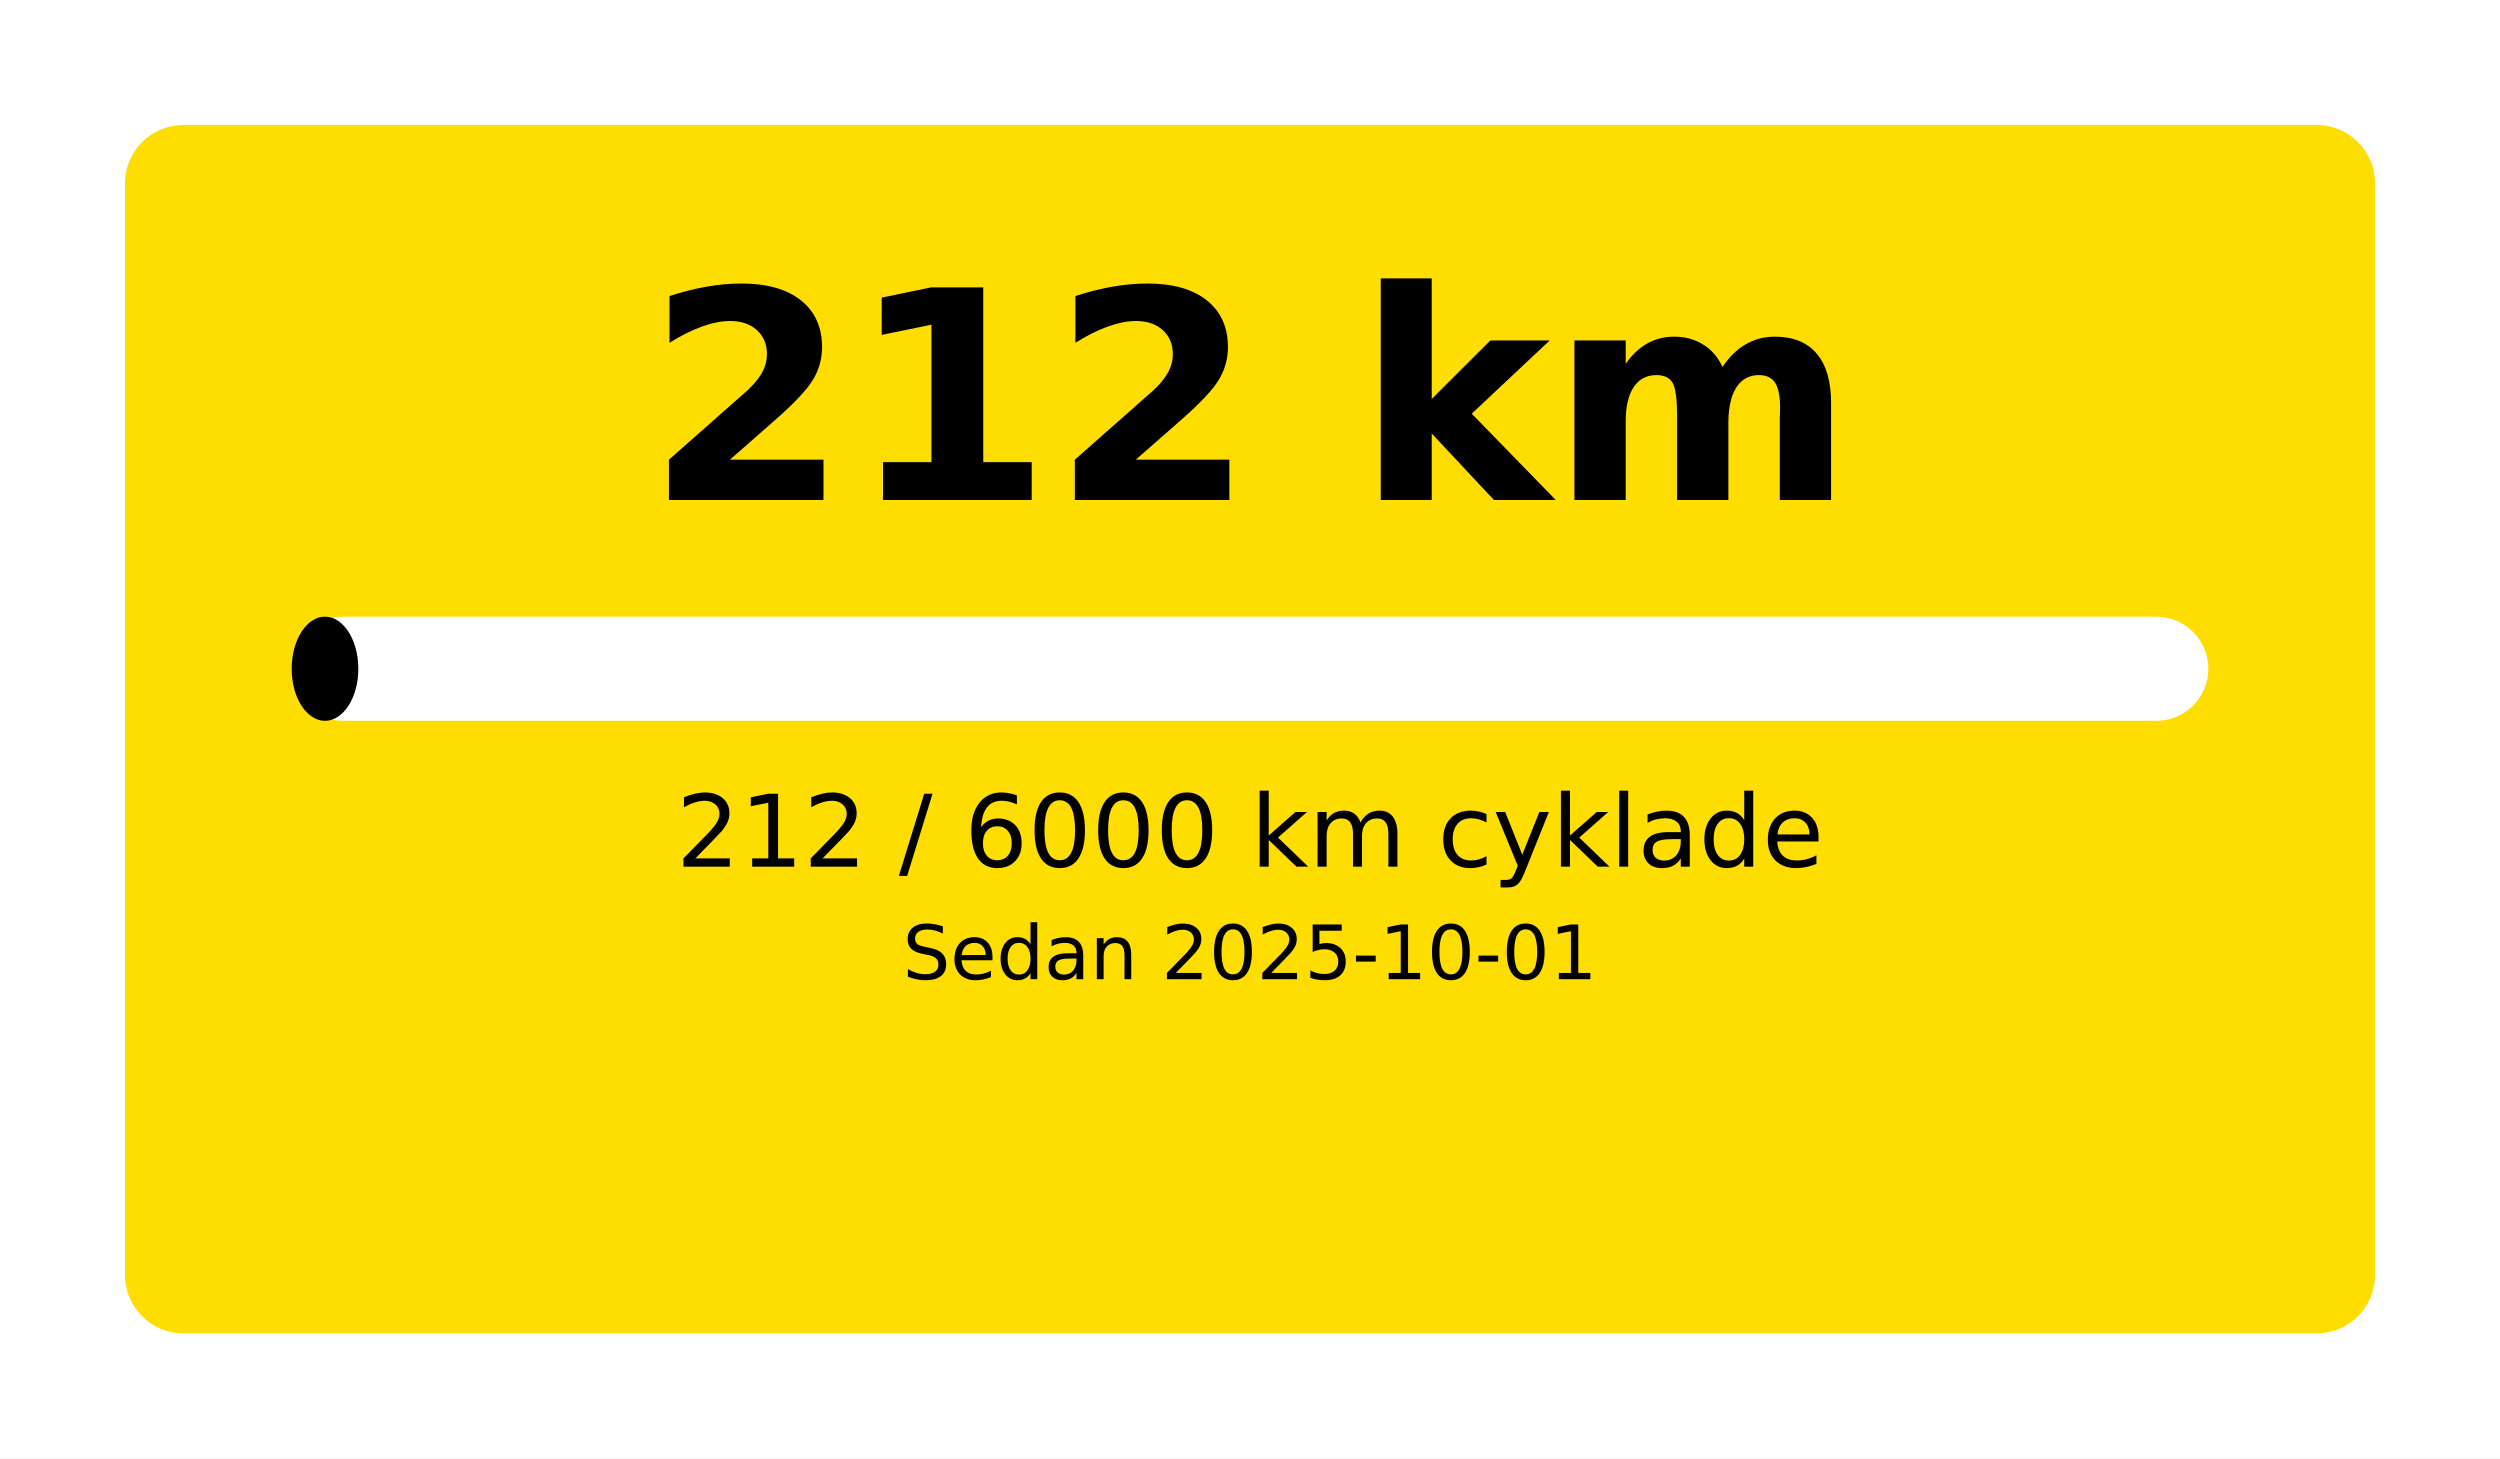
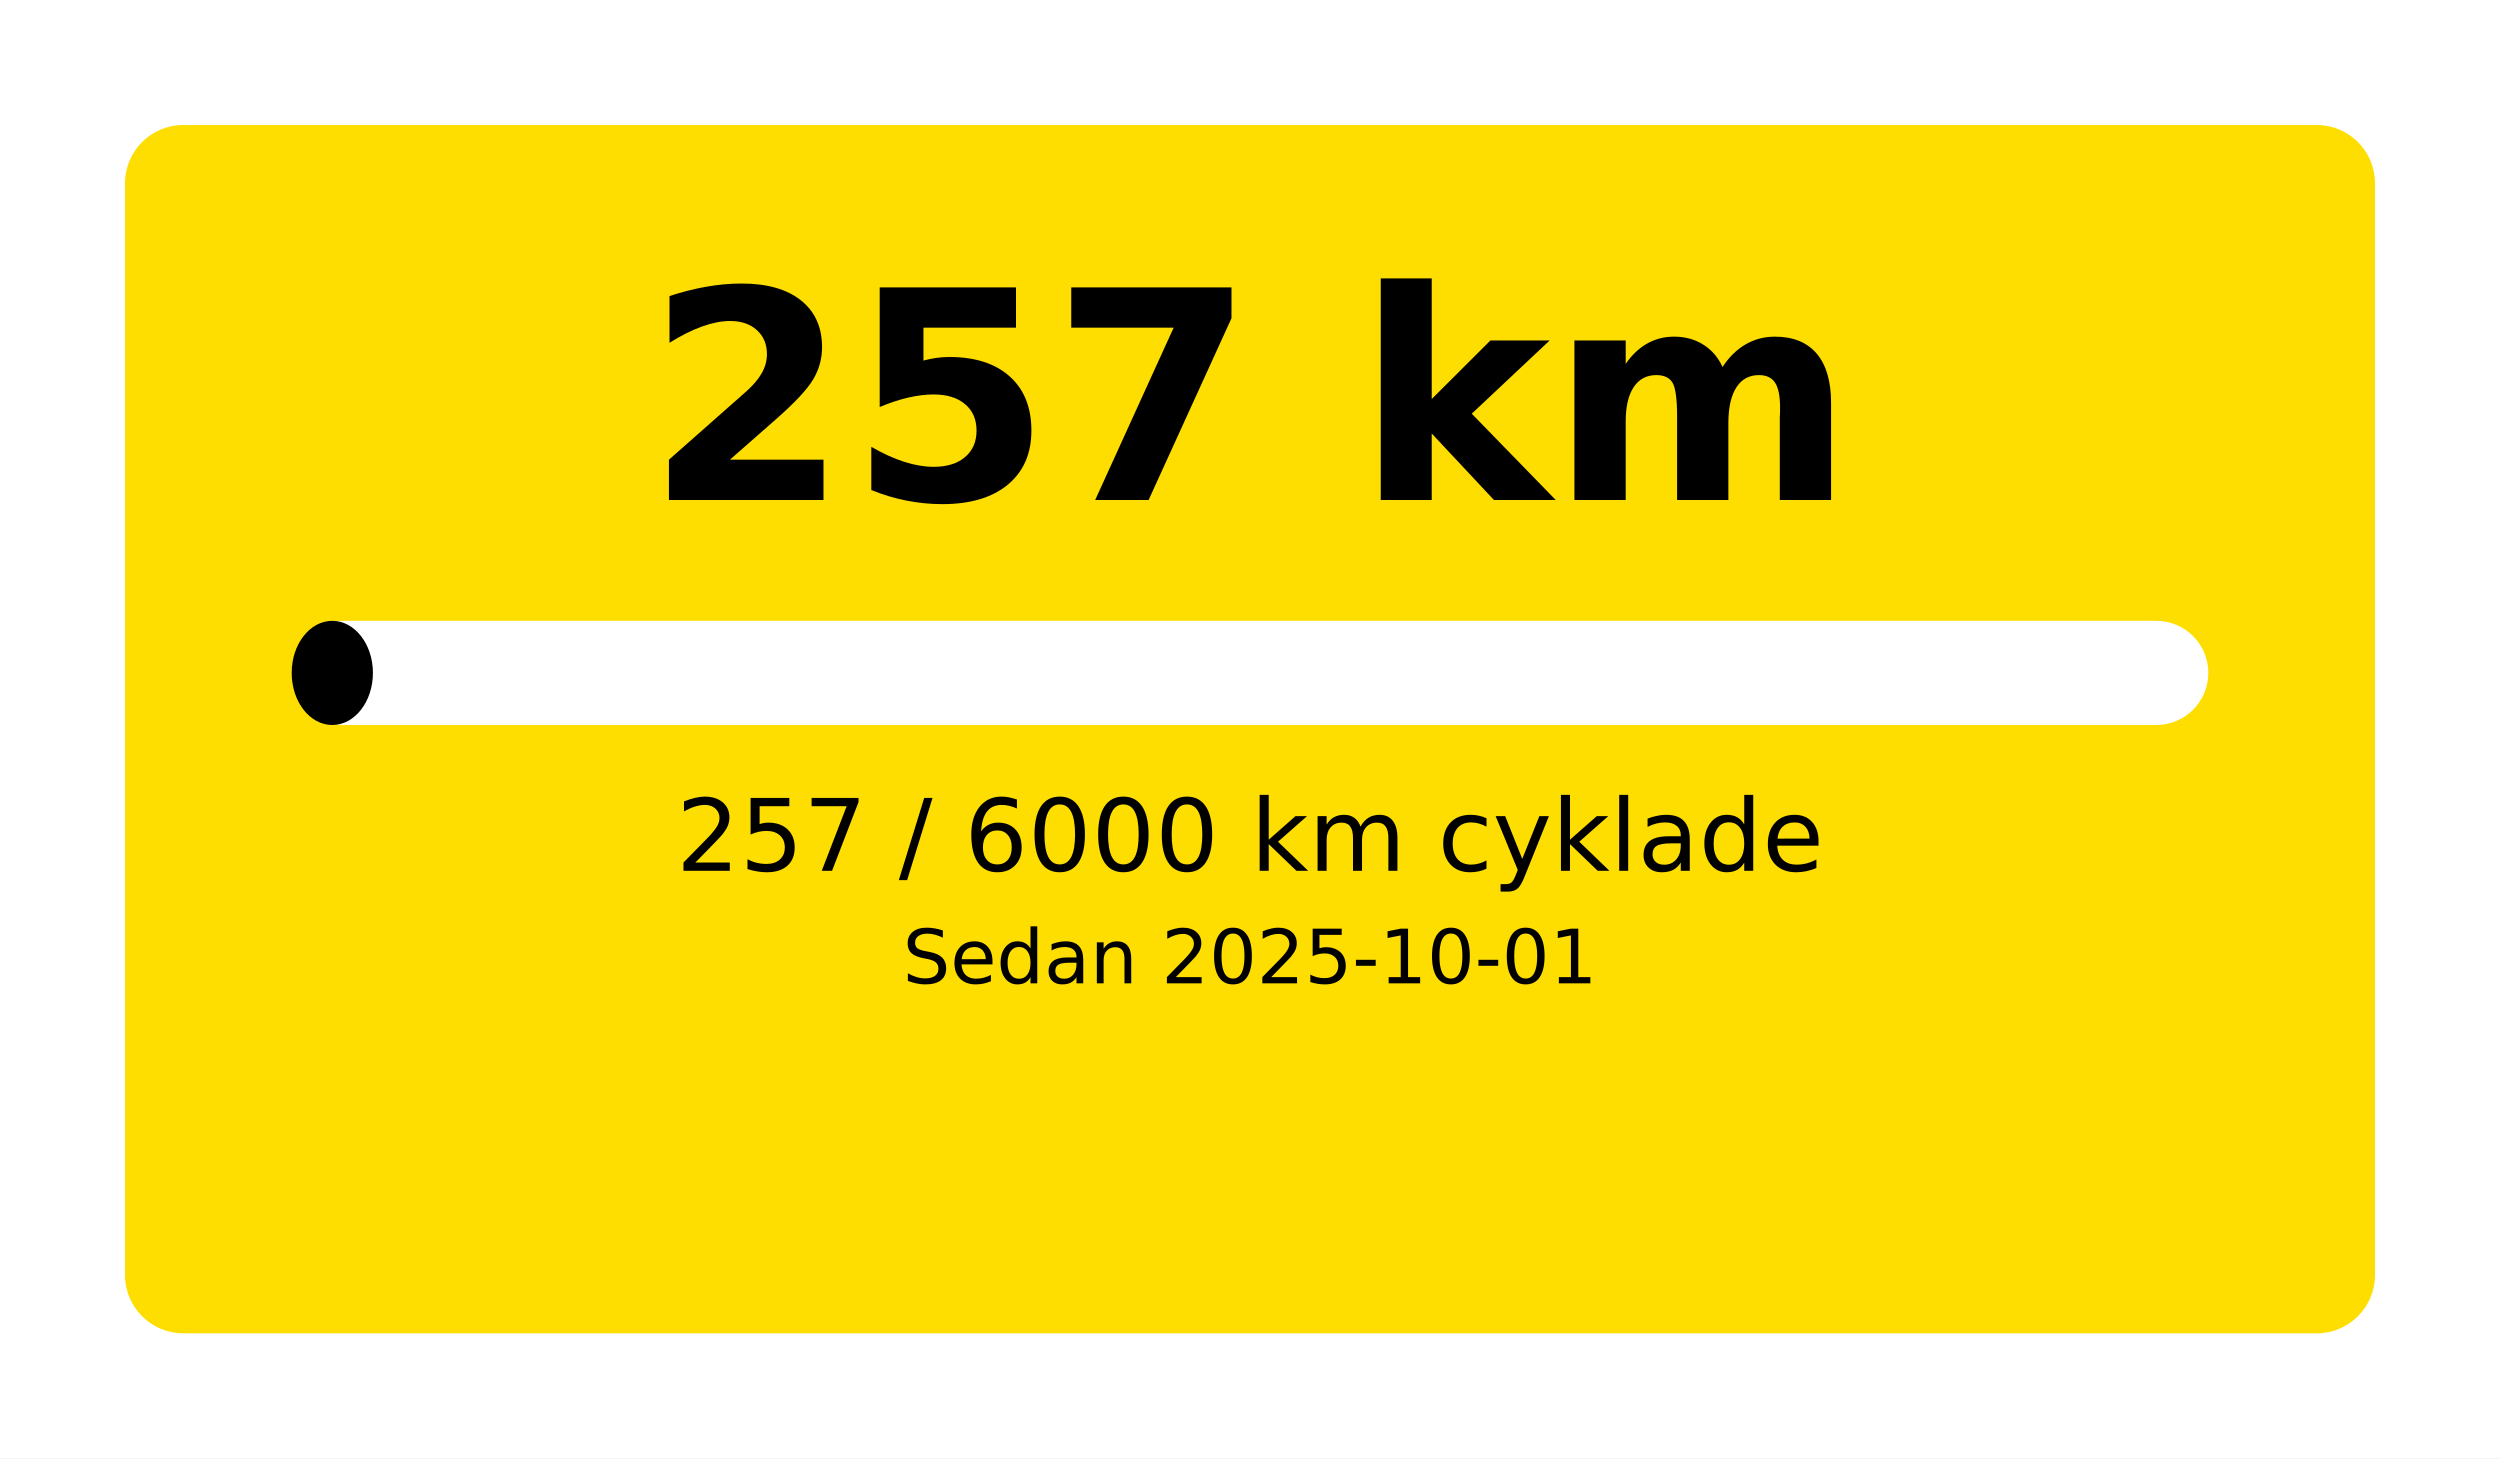
<svg xmlns="http://www.w3.org/2000/svg" width="1200" height="700" viewBox="0 0 1200 700">
  <rect x="0" y="0" width="1200" height="700" fill="#FFFFFF" />
  <rect x="60" y="60" rx="28" ry="28" width="1080" height="580" fill="#FEDD00" />
-   <text x="600.0" y="240" font-size="140" font-family="DejaVu Sans, Arial, sans-serif" font-weight="700" fill="#000000" text-anchor="middle">212 km</text>
-   <rect x="140" y="296" rx="25.0" ry="25.0" width="920" height="50" fill="#FFFFFF" />
-   <rect x="140" y="296" rx="25.0" ry="25.0" width="32" height="50" fill="#000000" />
-   <text x="600.0" y="416" font-size="48" font-family="DejaVu Sans, Arial, sans-serif" fill="#000000" text-anchor="middle">212 / 6000 km cyklade</text>
-   <text x="600.0" y="470" font-size="36" font-family="DejaVu Sans, Arial, sans-serif" fill="#000000" text-anchor="middle">Sedan 2025-10-01</text>
+   <text x="600.0" y="240" font-size="140" font-family="DejaVu Sans, Arial, sans-serif" font-weight="700" fill="#000000" text-anchor="middle">257 km</text>
+   <rect x="140" y="298" rx="25.0" ry="25.0" width="920" height="50" fill="#FFFFFF" />
+   <rect x="140" y="298" rx="25.0" ry="25.0" width="39" height="50" fill="#000000" />
+   <text x="600.0" y="418" font-size="48" font-family="DejaVu Sans, Arial, sans-serif" fill="#000000" text-anchor="middle">257 / 6000 km cyklade</text>
+   <text x="600.0" y="472" font-size="36" font-family="DejaVu Sans, Arial, sans-serif" fill="#000000" text-anchor="middle">Sedan 2025-10-01</text>
</svg>
